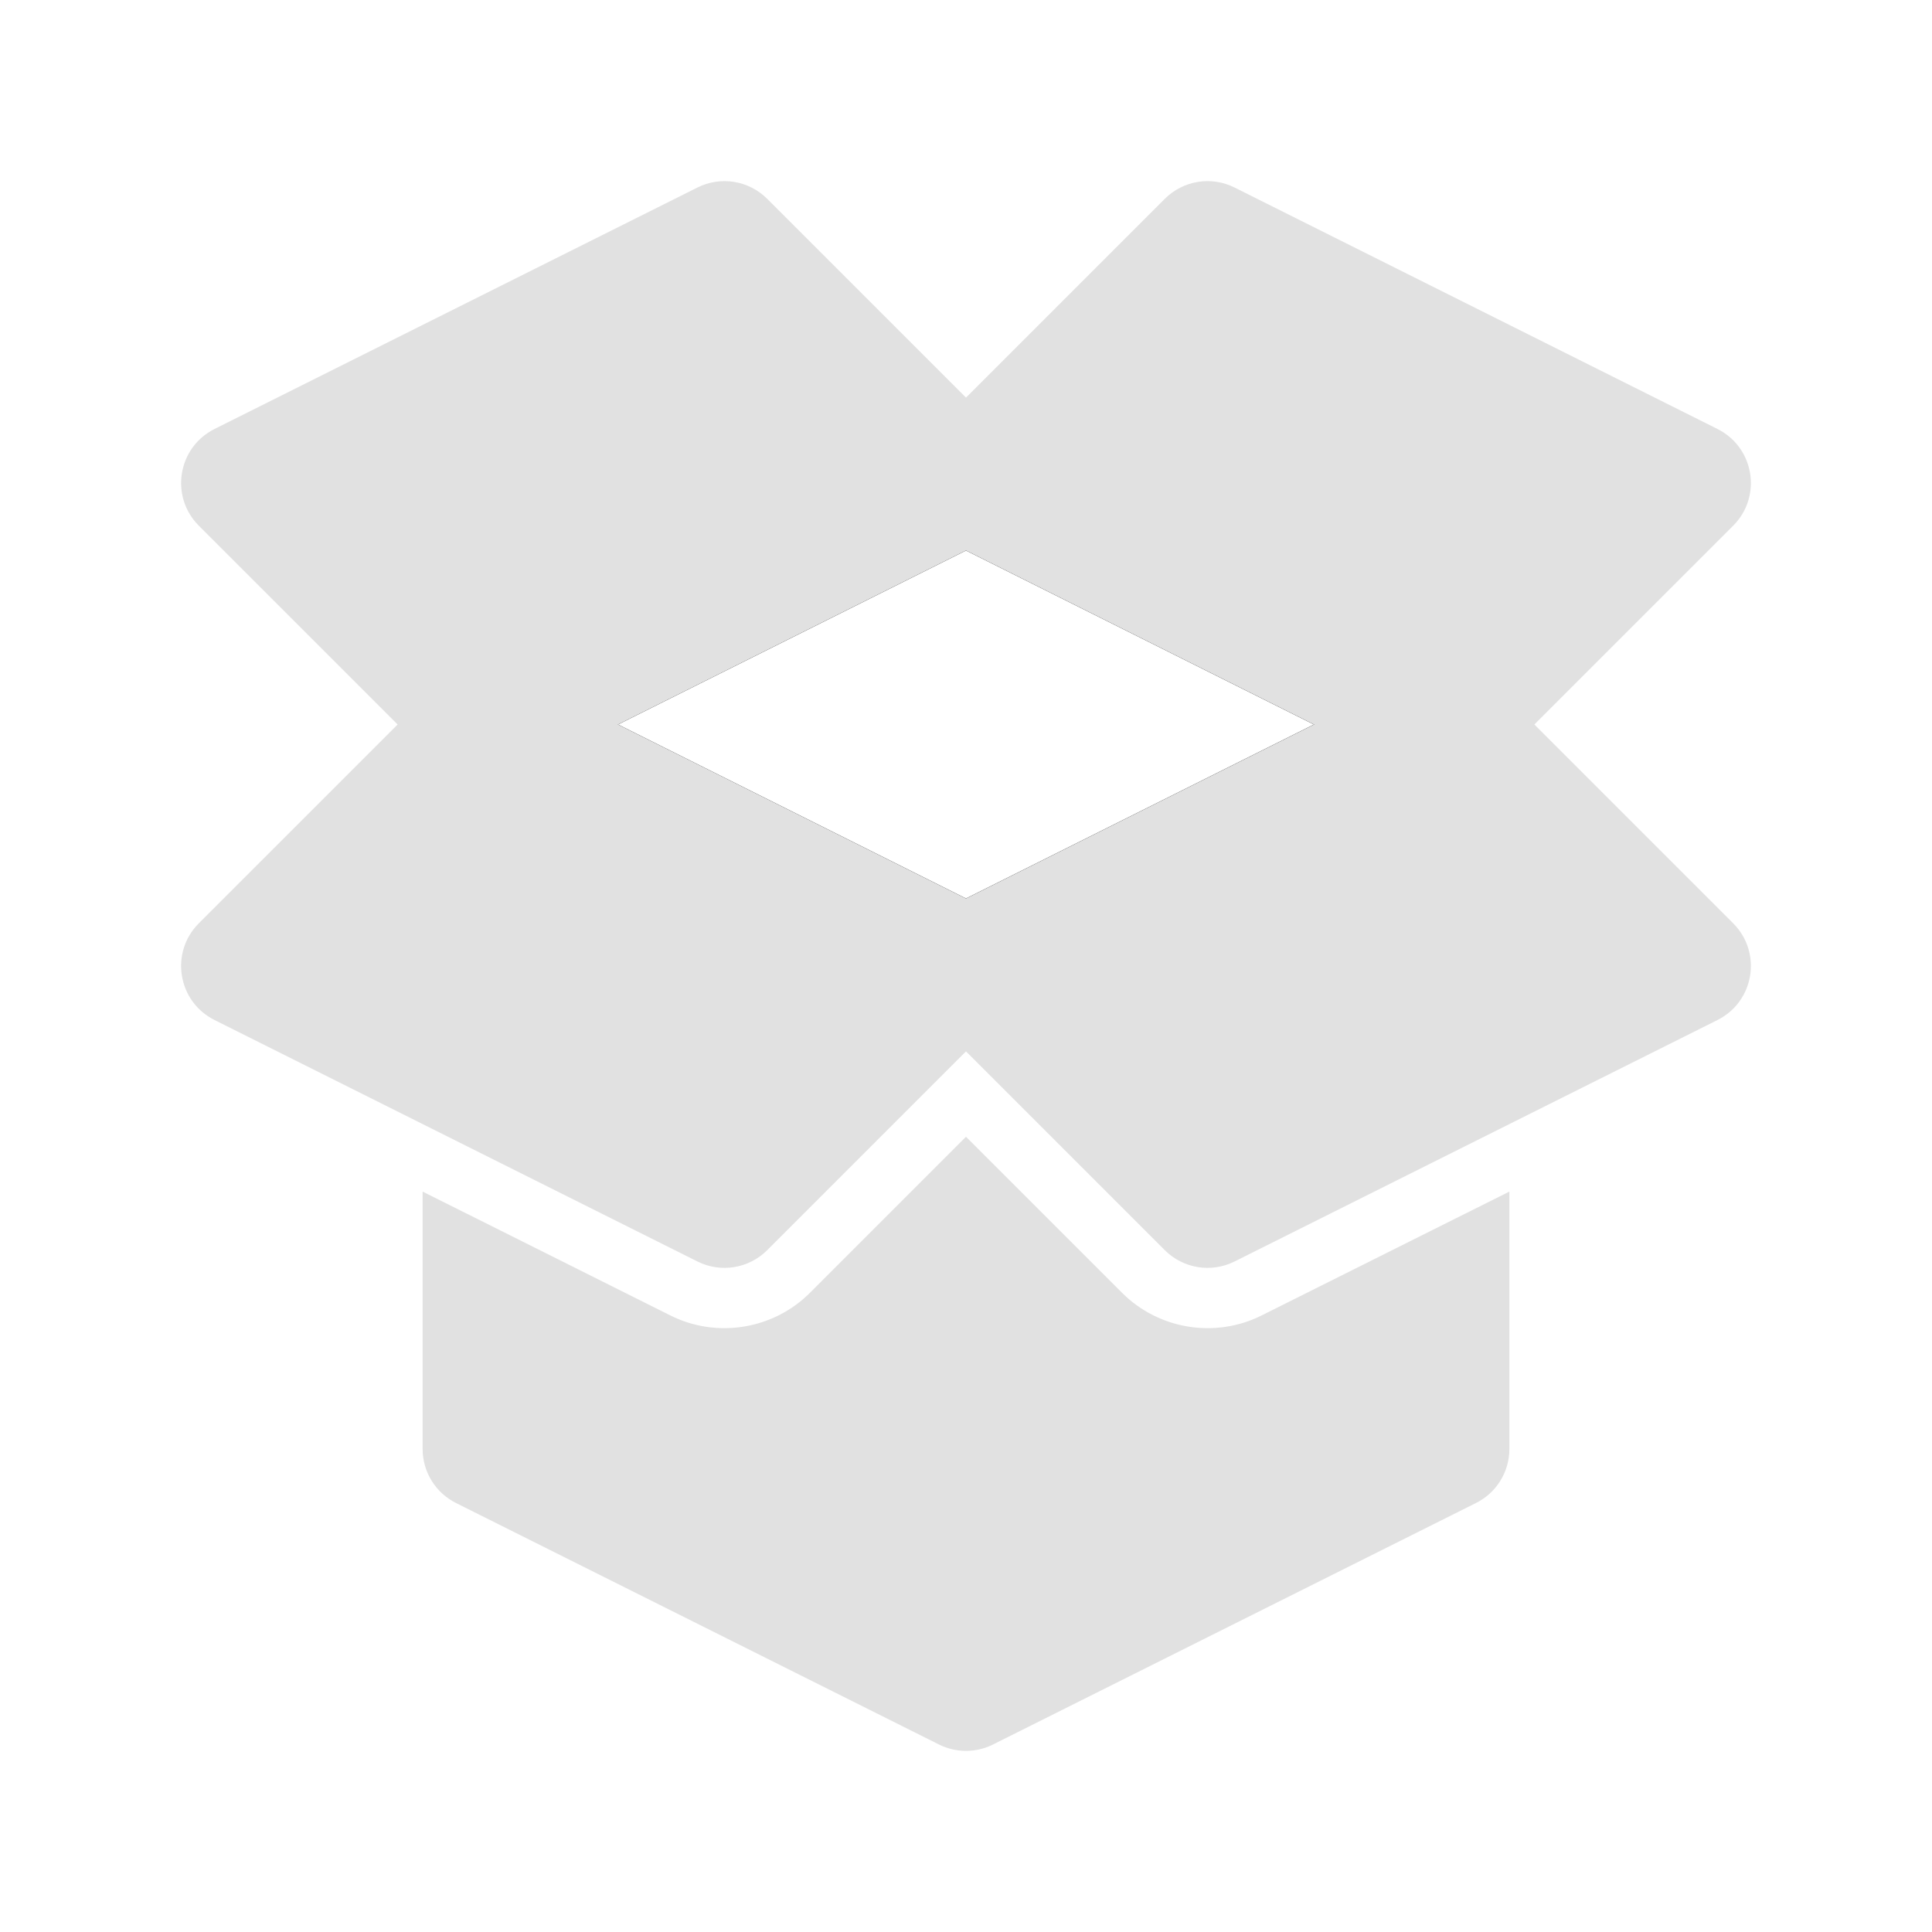
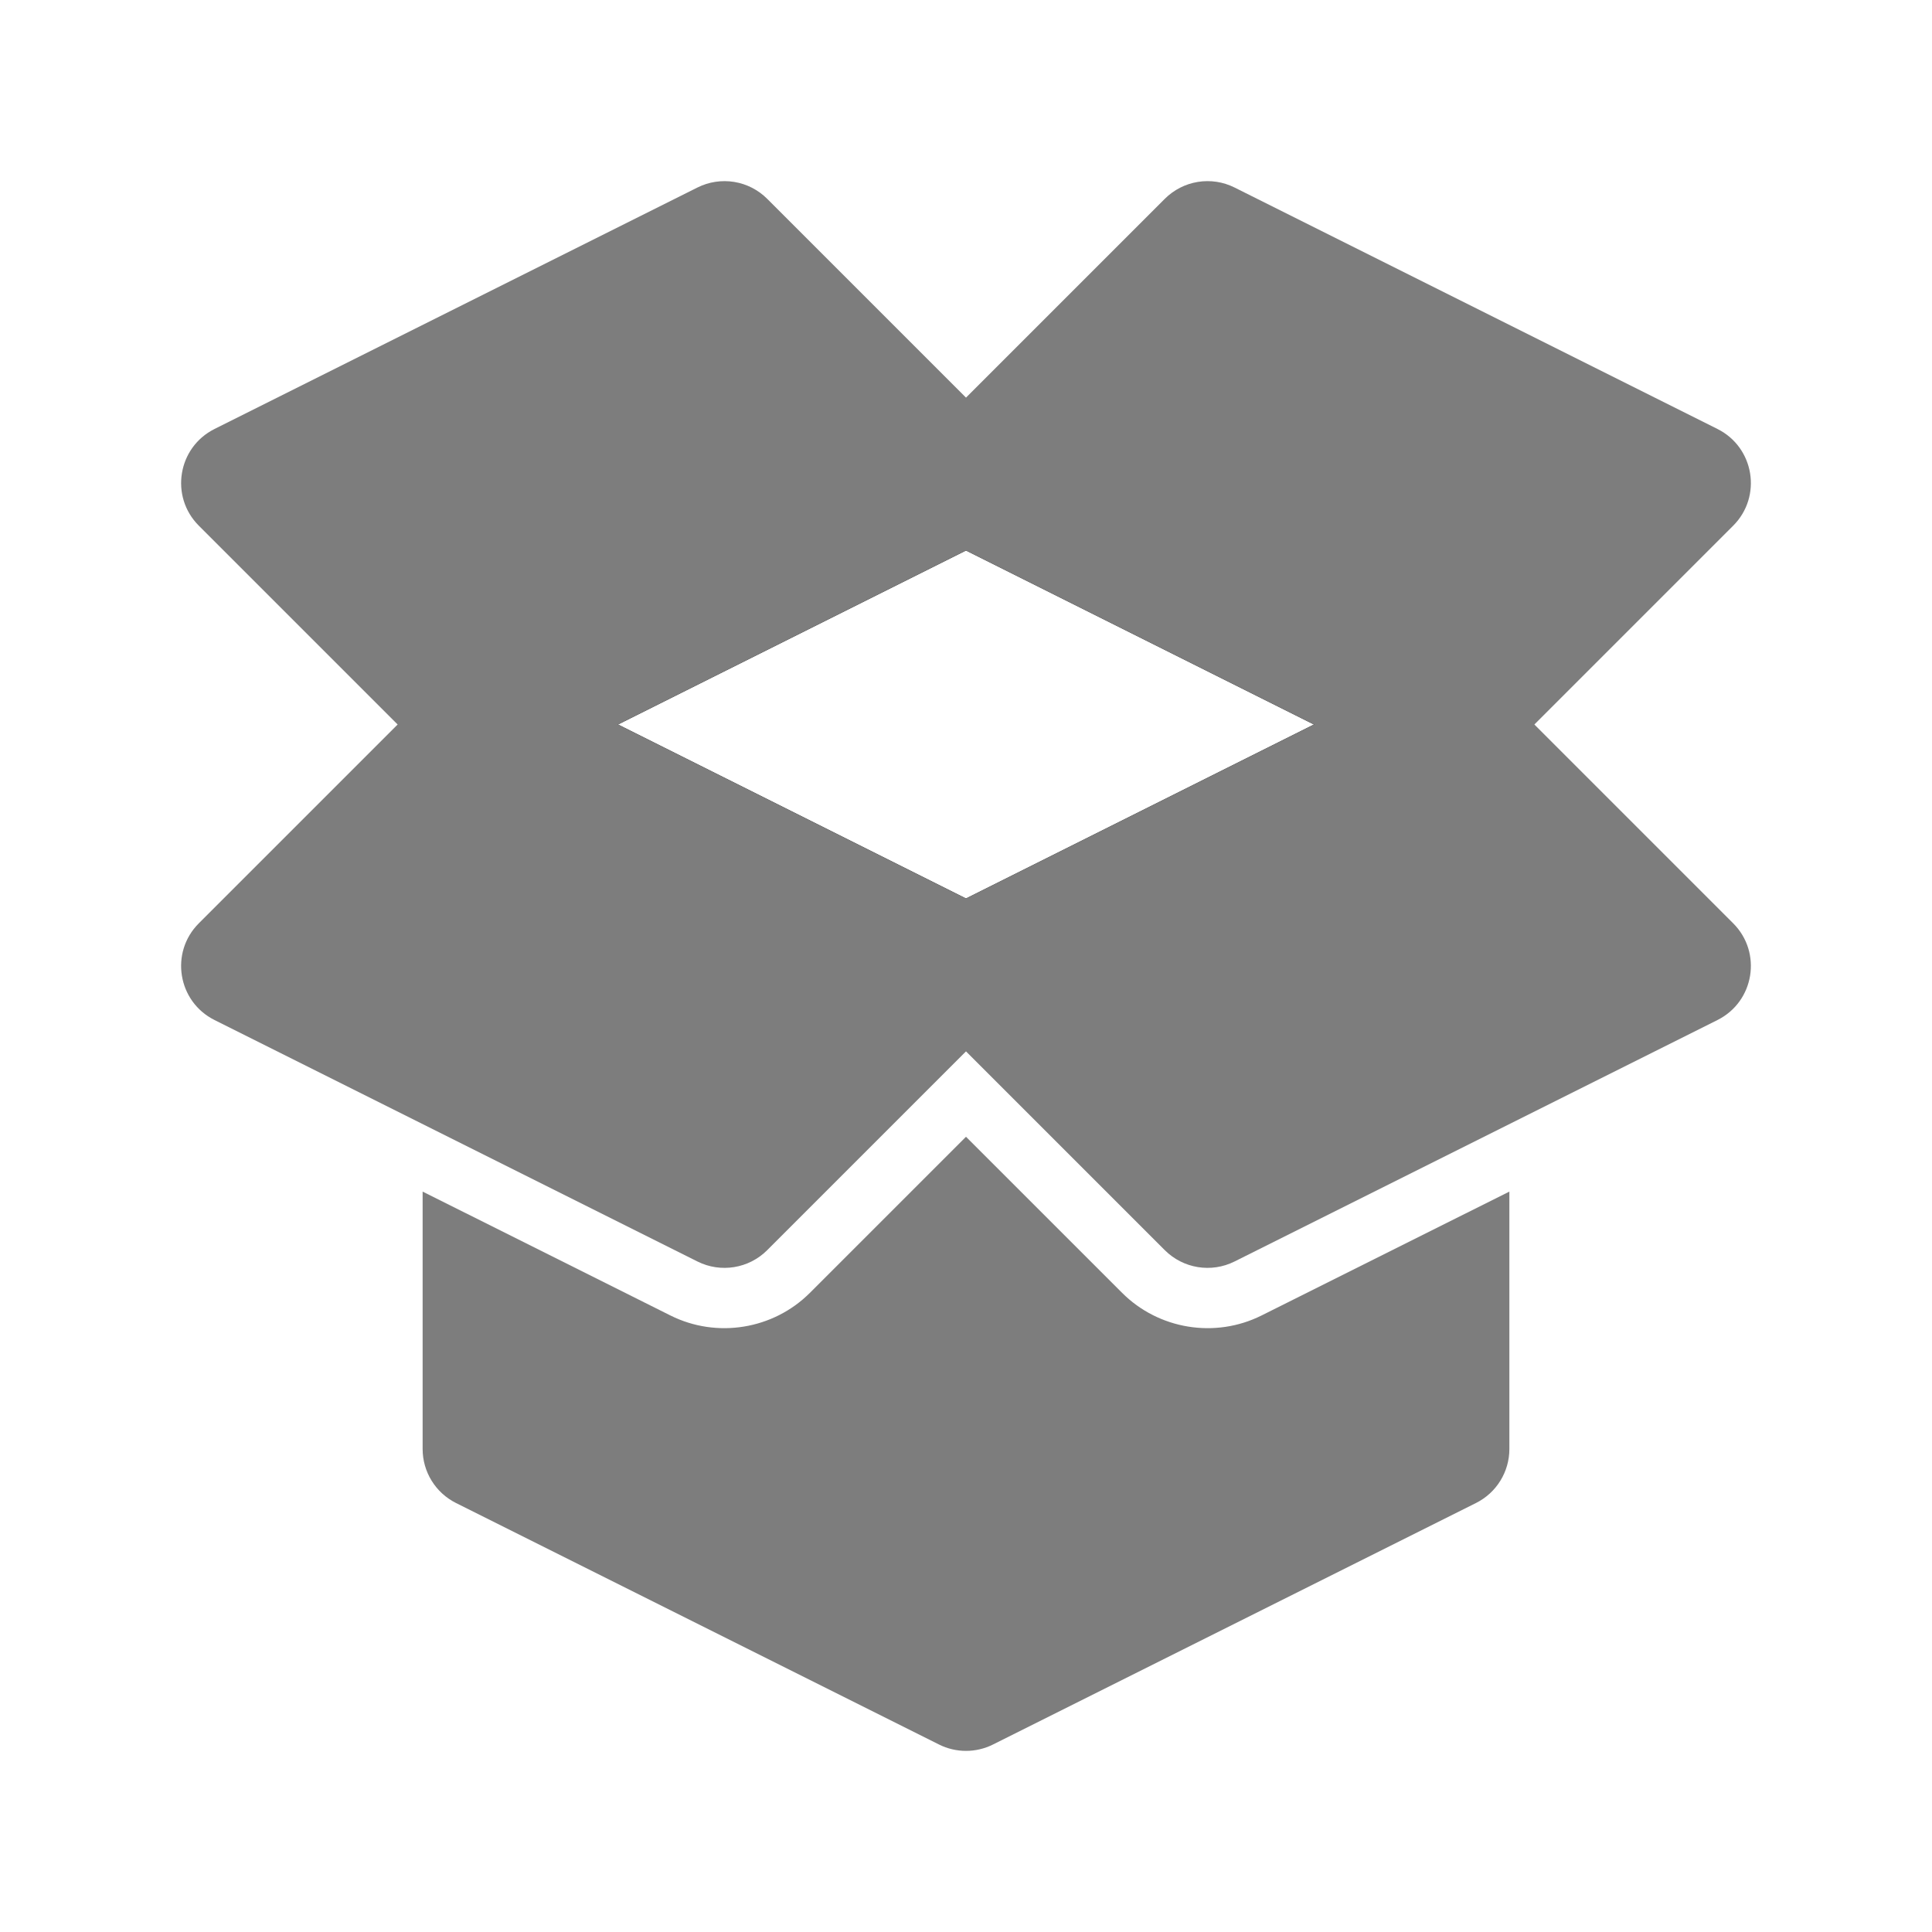
<svg xmlns="http://www.w3.org/2000/svg" width="256px" height="256px" viewBox="0 0 256 256" version="1.1" id="SVGRoot" xml:space="preserve">
  <defs id="defs1071" />
  <g id="layer1">
    <path style="fill:none;stroke:#000000;stroke-width:16;stroke-linecap:round;stroke-linejoin:round;stroke-dasharray:none;stroke-opacity:1" d="m 128,64 -64,32 64,32 64,-32 z" id="path344" />
-     <path id="path1781" style="color:#000000;fill:#e1e1e1;stroke-width:16;stroke-linecap:round;stroke-linejoin:round;-inkscape-stroke:none;fill-opacity:1" d="M 128 150.627 L 107.312 171.312 C 102.465 176.161 94.978 177.377 88.846 174.312 A 8.001 8.001 0 0 0 88.844 174.312 L 56 157.891 L 56 192 A 8.001 8.001 0 0 0 60.422 199.156 L 124.422 231.156 A 8.001 8.001 0 0 0 131.578 231.156 L 195.578 199.156 A 8.001 8.001 0 0 0 200 192 L 200 157.891 L 167.156 174.312 A 8.001 8.001 0 0 0 167.154 174.312 C 161.022 177.377 153.535 176.161 148.688 171.312 L 128 150.627 z " />
-     <path id="path1728" style="color:#000000;fill:#e1e1e1;fill-opacity:1;stroke-width:1;stroke-linecap:round;stroke-linejoin:round;-inkscape-stroke:none" d="m 94.793,24.092 c -0.825,0.126 -1.625,0.379 -2.371,0.752 l -64,32 c -4.883,2.443 -5.939,8.951 -2.078,12.812 l 32,32 c 2.435,2.435 6.154,3.039 9.234,1.5 L 128,72.945 188.422,103.156 c 3.08,1.539 6.8,0.935 9.234,-1.5 l 32,-32 c 3.861,-3.861 2.805,-10.37 -2.078,-12.812 l -64,-32 c -1.502,-0.751 -3.202,-1.01 -4.859,-0.74 -1.657,0.269 -3.188,1.053 -4.375,2.24 L 128,52.688 101.656,26.344 c -1.187,-1.187 -2.718,-1.971 -4.375,-2.24 -0.824,-0.134 -1.663,-0.138 -2.488,-0.012 z" />
-     <path id="path1801" style="color:#000000;fill:#e1e1e1;fill-opacity:1;stroke:none;stroke-width:1;stroke-linecap:round;stroke-linejoin:round;stroke-opacity:1;-inkscape-stroke:none" d="m 65.207,88.092 c -0.825,-0.126 -1.665,-0.122 -2.488,0.012 -1.657,0.269 -3.188,1.053 -4.375,2.24 L 26.343,122.344 c -3.861,3.861 -2.805,10.37 2.078,12.812 l 64,32 c 3.08,1.539 6.8,0.935 9.234,-1.5 L 128,139.312 l 26.344,26.344 c 2.435,2.435 6.154,3.039 9.234,1.5 l 64,-32 c 4.883,-2.443 5.939,-8.951 2.078,-12.812 L 197.657,90.344 c -1.187,-1.187 -2.718,-1.971 -4.375,-2.24 -1.657,-0.269 -3.357,-0.01 -4.859,0.74 L 128,119.055 67.578,88.844 C 66.831,88.471 66.031,88.217 65.207,88.092 Z" />
+     <path id="path1781" style="color:#000000;fill:#7d7d7d;stroke-width:16;stroke-linecap:round;stroke-linejoin:round;-inkscape-stroke:none;fill-opacity:1" d="M 128 150.627 L 107.312 171.312 C 102.465 176.161 94.978 177.377 88.846 174.312 A 8.001 8.001 0 0 0 88.844 174.312 L 56 157.891 L 56 192 A 8.001 8.001 0 0 0 60.422 199.156 L 124.422 231.156 A 8.001 8.001 0 0 0 131.578 231.156 L 195.578 199.156 A 8.001 8.001 0 0 0 200 192 L 200 157.891 L 167.156 174.312 A 8.001 8.001 0 0 0 167.154 174.312 C 161.022 177.377 153.535 176.161 148.688 171.312 L 128 150.627 z " />
+     <path id="path1728" style="color:#000000;fill:#7d7d7d;fill-opacity:1;stroke-width:1;stroke-linecap:round;stroke-linejoin:round;-inkscape-stroke:none" d="m 94.793,24.092 c -0.825,0.126 -1.625,0.379 -2.371,0.752 l -64,32 c -4.883,2.443 -5.939,8.951 -2.078,12.812 l 32,32 c 2.435,2.435 6.154,3.039 9.234,1.5 L 128,72.945 188.422,103.156 c 3.08,1.539 6.8,0.935 9.234,-1.5 l 32,-32 c 3.861,-3.861 2.805,-10.37 -2.078,-12.812 l -64,-32 c -1.502,-0.751 -3.202,-1.01 -4.859,-0.74 -1.657,0.269 -3.188,1.053 -4.375,2.24 L 128,52.688 101.656,26.344 c -1.187,-1.187 -2.718,-1.971 -4.375,-2.24 -0.824,-0.134 -1.663,-0.138 -2.488,-0.012 z" />
+     <path id="path1801" style="color:#000000;fill:#7d7d7d;fill-opacity:1;stroke:none;stroke-width:1;stroke-linecap:round;stroke-linejoin:round;stroke-opacity:1;-inkscape-stroke:none" d="m 65.207,88.092 c -0.825,-0.126 -1.665,-0.122 -2.488,0.012 -1.657,0.269 -3.188,1.053 -4.375,2.24 L 26.343,122.344 c -3.861,3.861 -2.805,10.37 2.078,12.812 l 64,32 c 3.08,1.539 6.8,0.935 9.234,-1.5 L 128,139.312 l 26.344,26.344 c 2.435,2.435 6.154,3.039 9.234,1.5 l 64,-32 c 4.883,-2.443 5.939,-8.951 2.078,-12.812 L 197.657,90.344 c -1.187,-1.187 -2.718,-1.971 -4.375,-2.24 -1.657,-0.269 -3.357,-0.01 -4.859,0.74 L 128,119.055 67.578,88.844 C 66.831,88.471 66.031,88.217 65.207,88.092 Z" />
  </g>
</svg>
